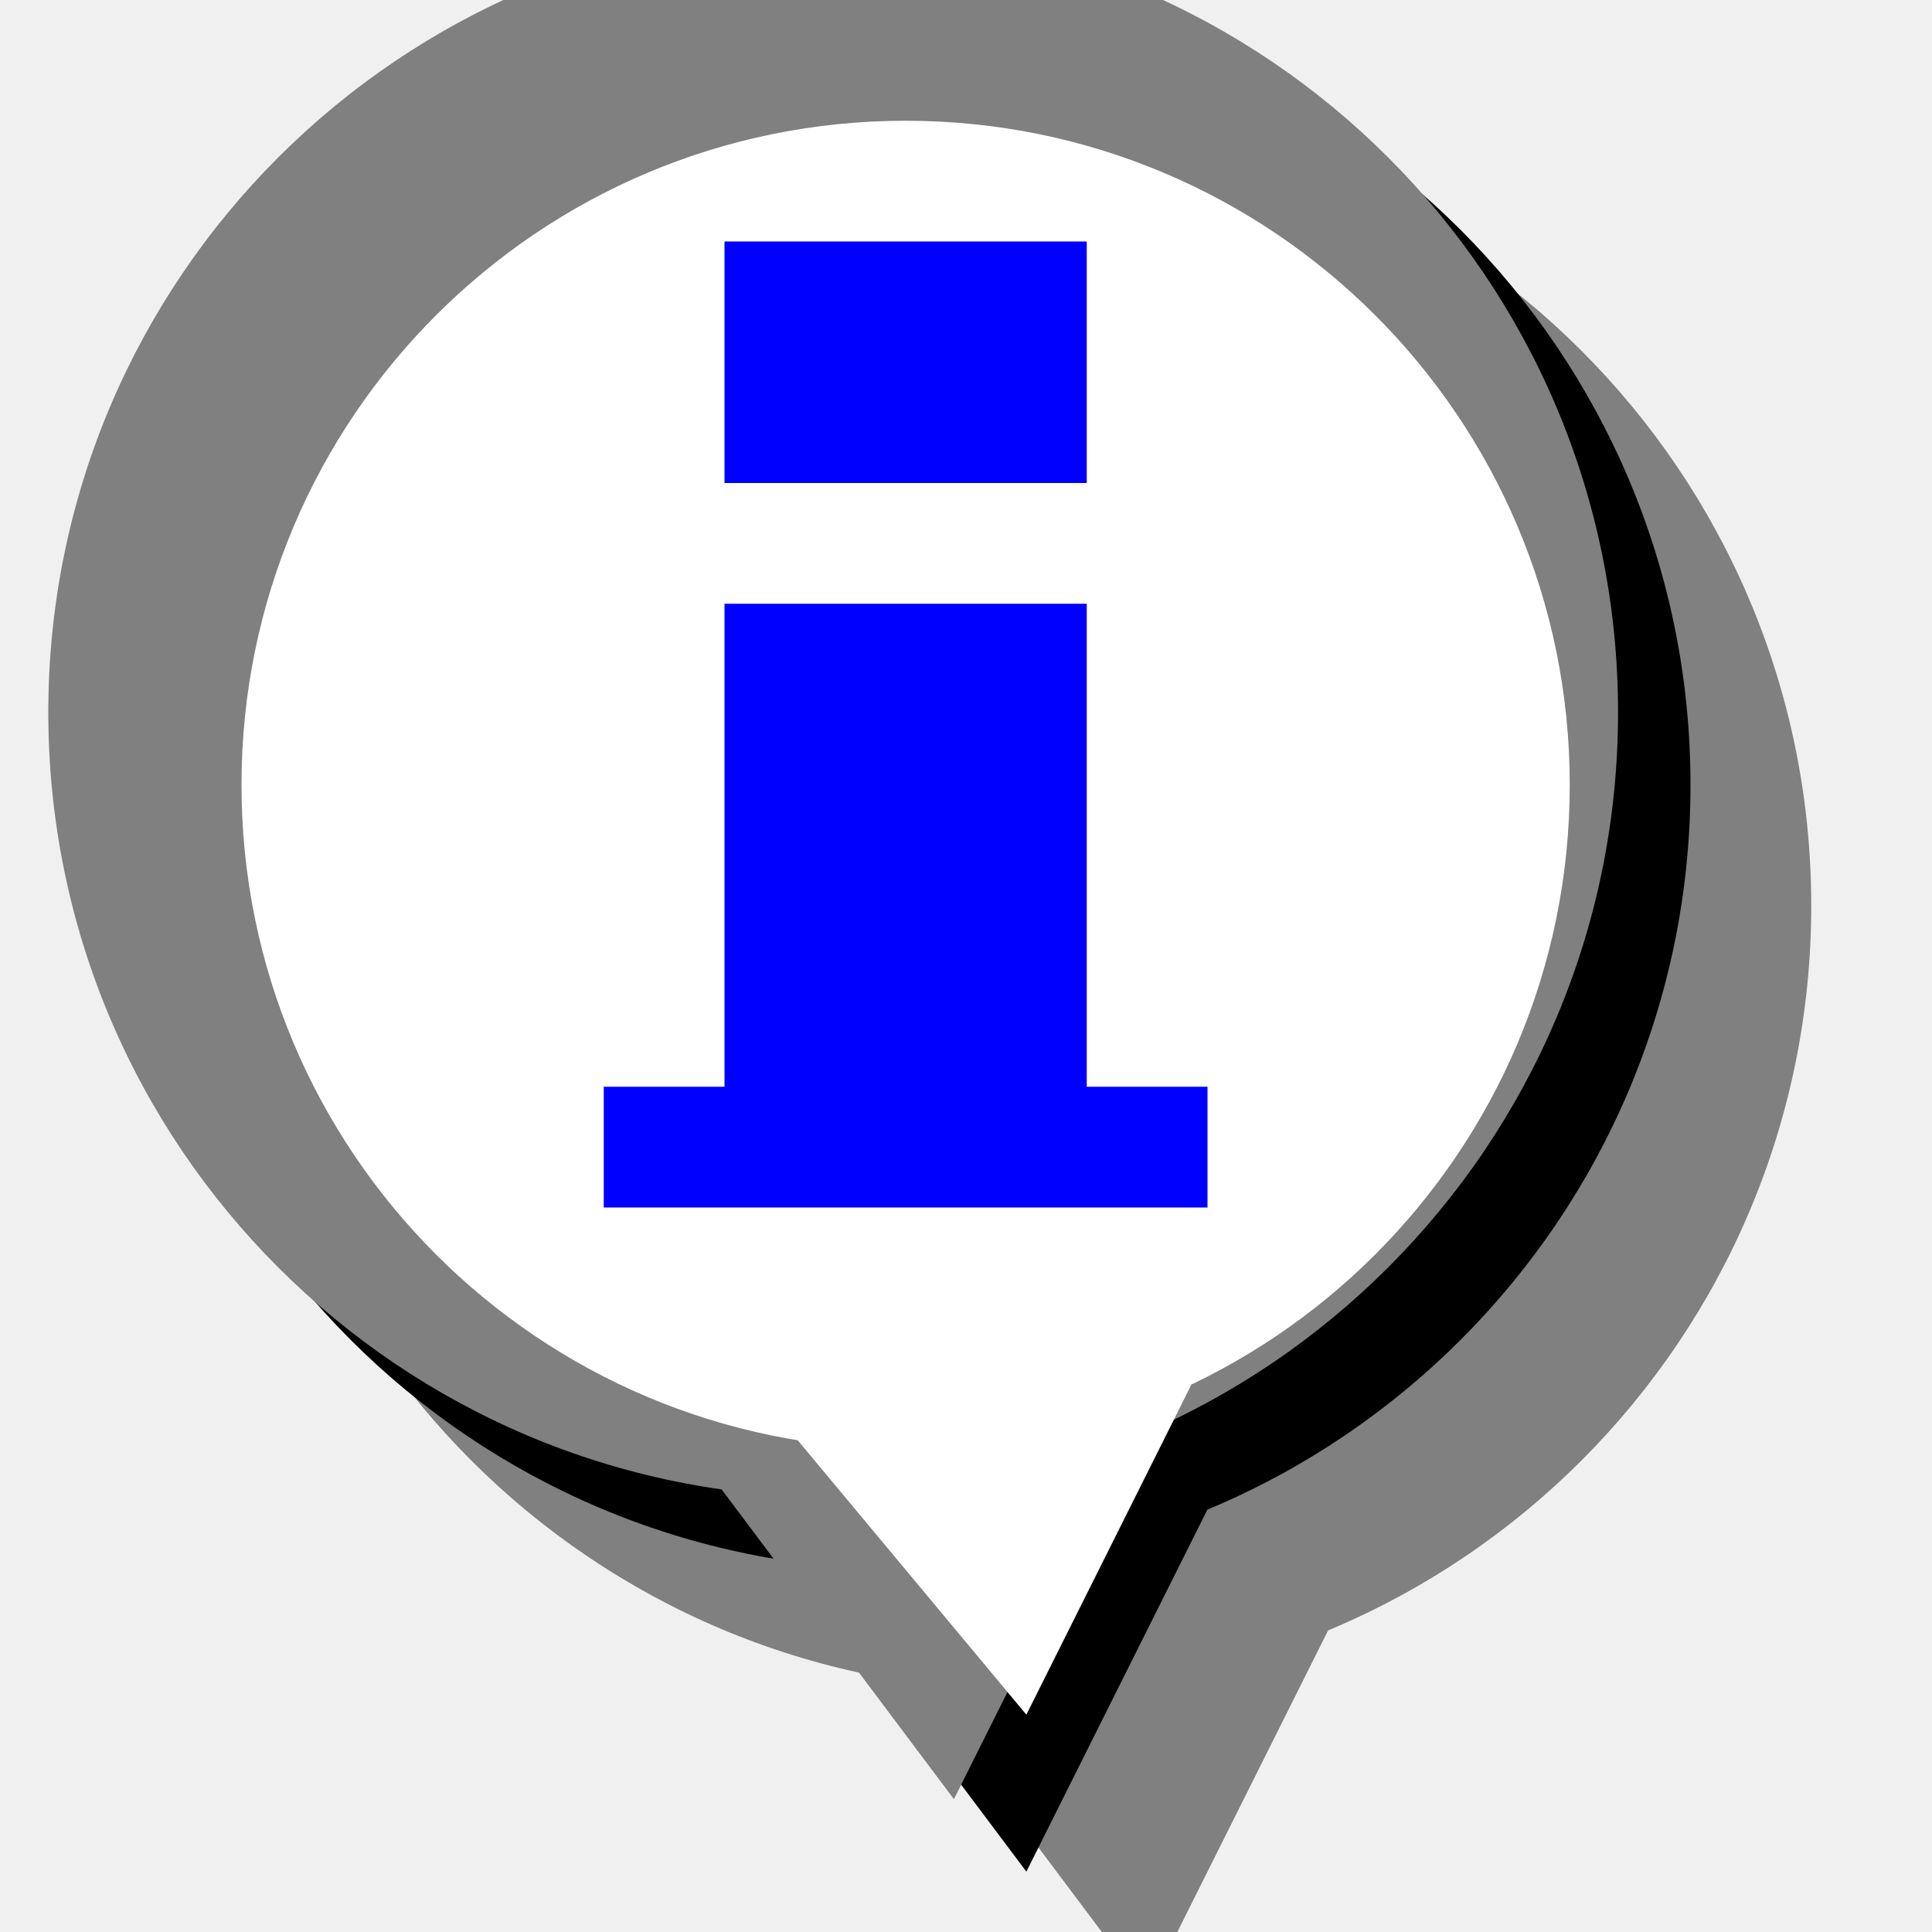
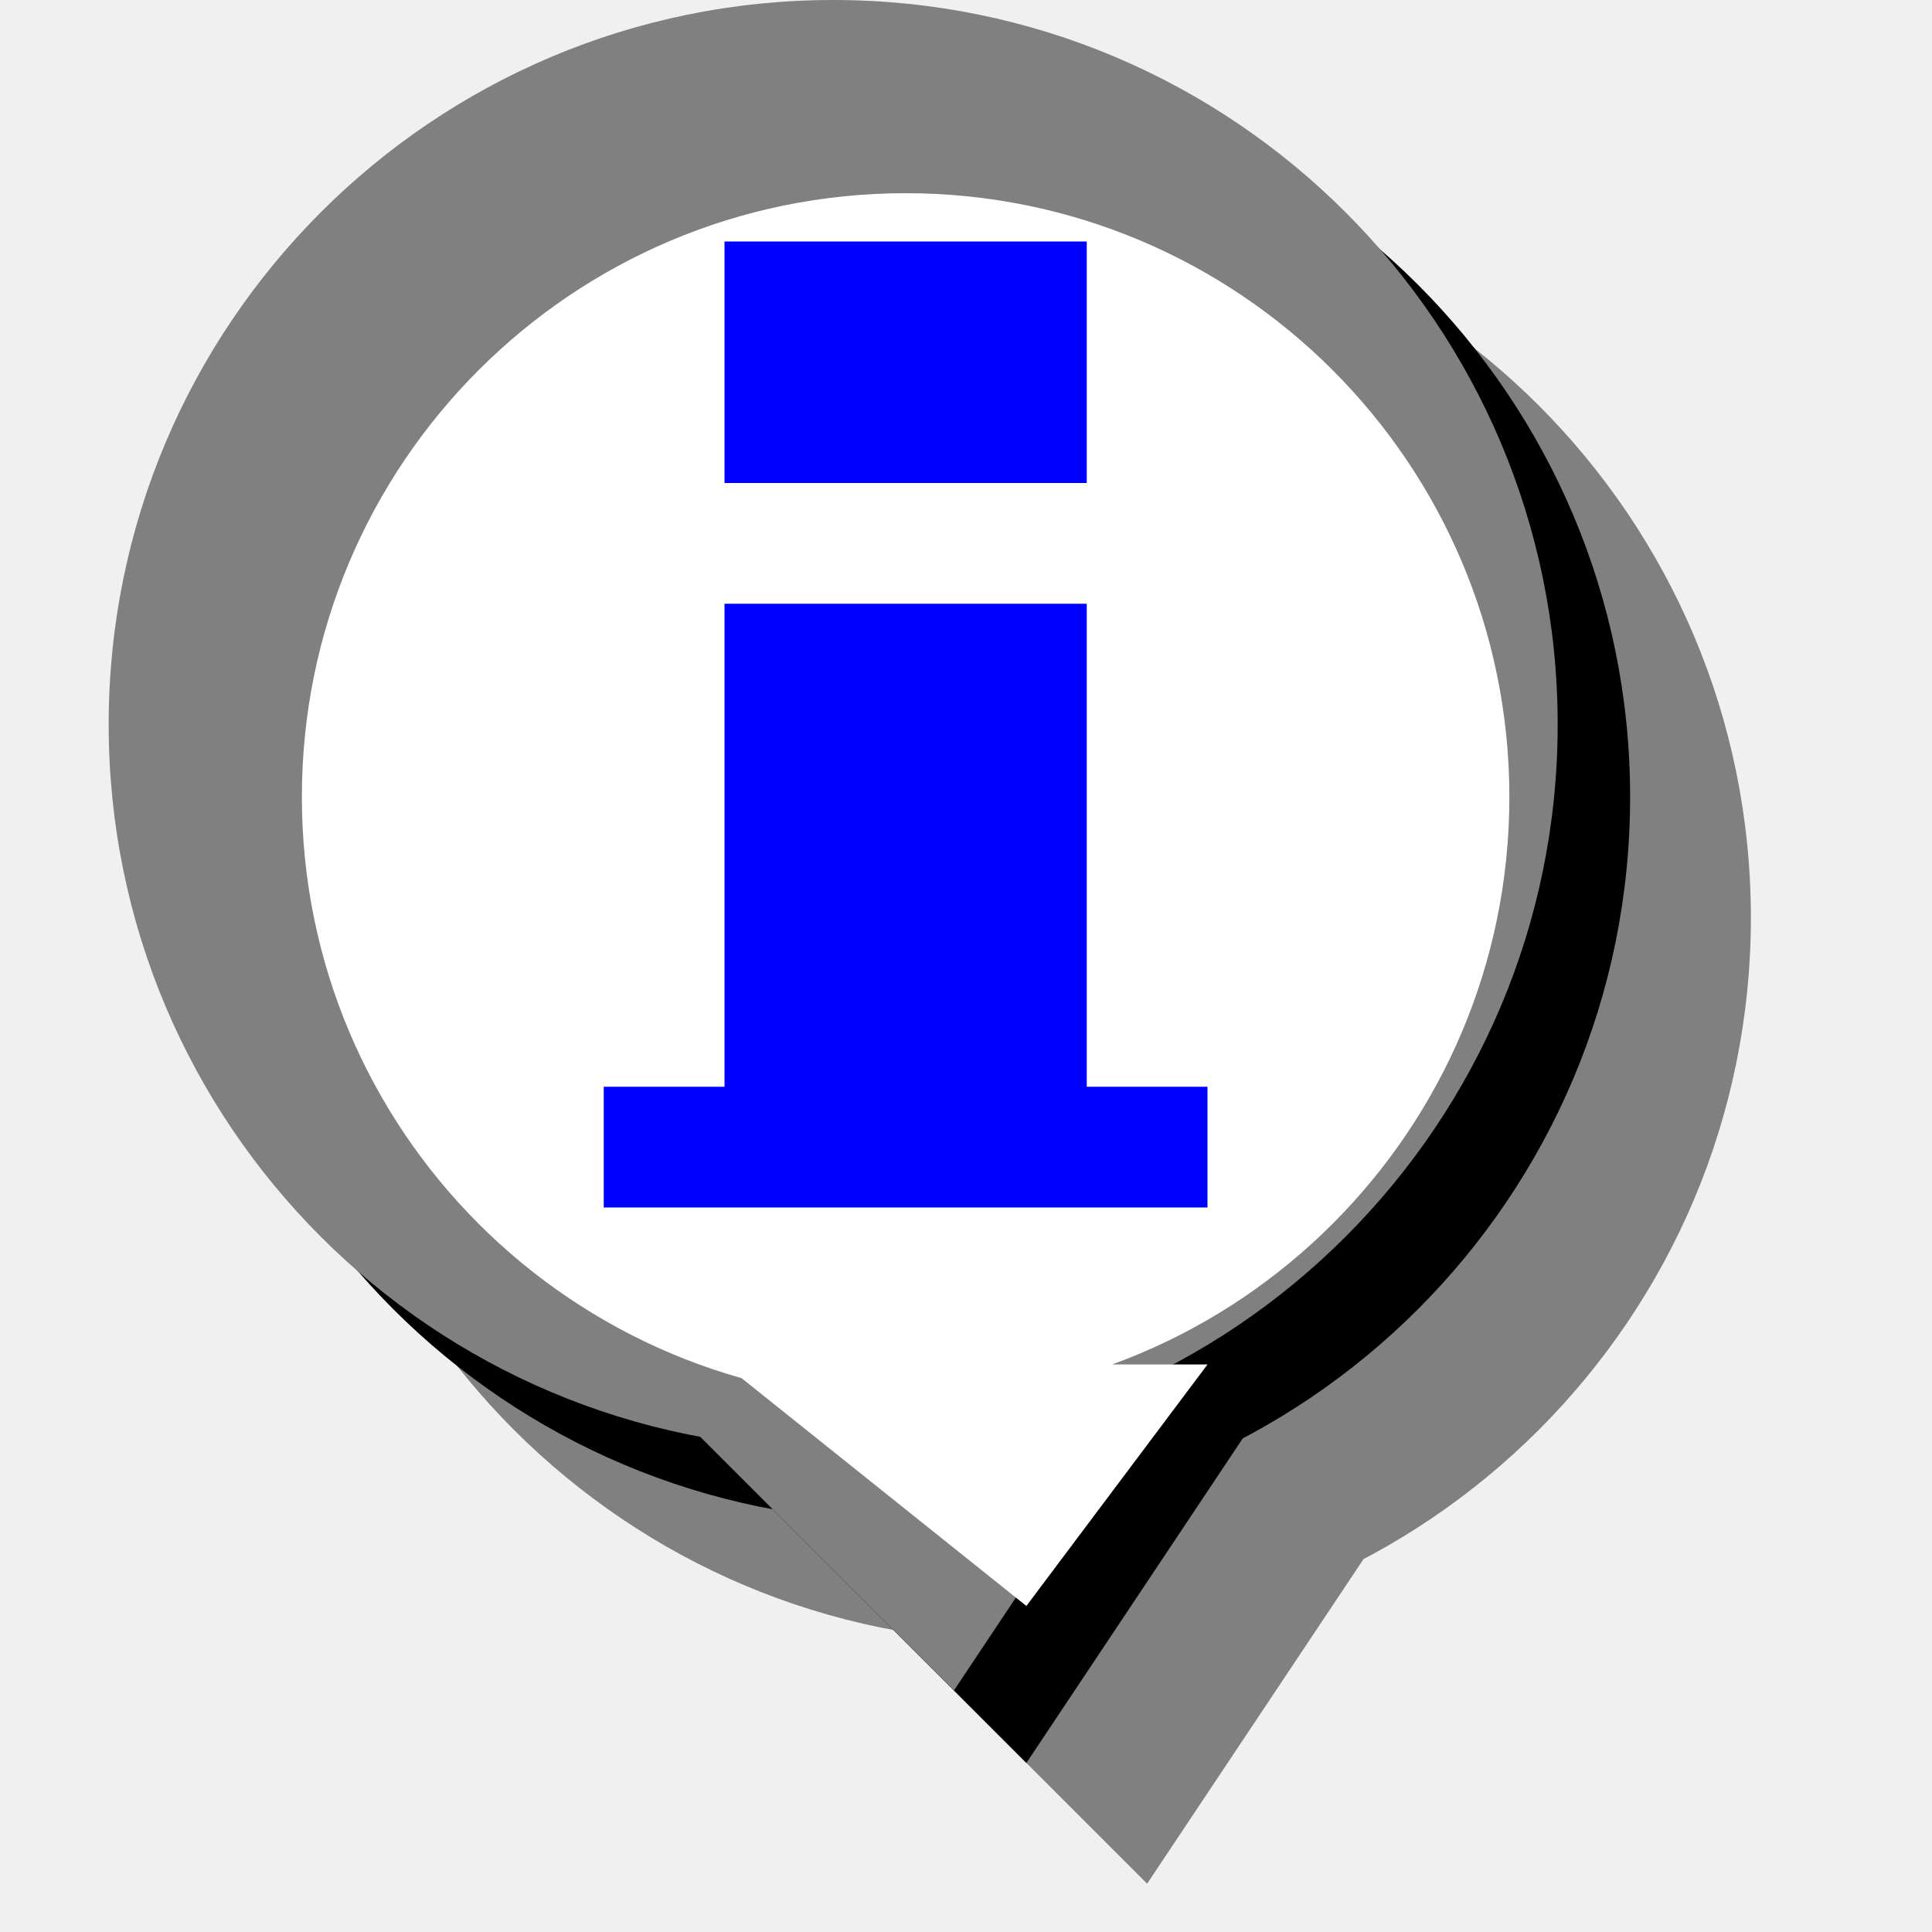
<svg xmlns="http://www.w3.org/2000/svg" viewBox="0 0 16 16" width="128" height="128">
-   <path fill="#808080" d="M8.5,1 A6.5,6.5 0 0 1 8.5,14 A6.5,6.5 0 0 1 8.5,1 Z M6.5,12.5 L11.5,12.5 L9.5,16.5 Z" />
-   <path fill="#000000" d="M7.5,0 A6.5,6.5 0 0 1 7.5,13 A6.5,6.5 0 0 1 7.5,0 Z M5.5,11.5 L10.5,11.5 L8.5,15.5 Z" />
-   <path fill="#808080" d="M6.9,-0.6 A6.5,6.5 0 0 1 6.9,12.4 A6.5,6.5 0 0 1 6.9,-0.6 Z M4.9,10.9 L9.9,10.9 L7.9,14.9 Z" />
-   <path fill="#FFFFFF" d="M7.5,1 A5.5,5.5 0 0 1 7.5,12 A5.5,5.5 0 0 1 7.5,1 Z M6,11.2 L10,11.2 L8.5,14.2 Z" />
+   <path fill="#808080" d="M8.5,1.6 A6,6 0 0 1 8.5,13.6 A6,6 0 0 1 8.5,1.6 Z M6.5,12.6 L11.5,12.6 L9.5,15.6 Z" />
+   <path fill="#000000" d="M7.5,0.6 A6,6 0 0 1 7.5,12.6 A6,6 0 0 1 7.5,0.6 Z M5.5,11.6 L10.5,11.6 L8.5,14.6 Z" />
+   <path fill="#808080" d="M6.9,0 A6,6 0 0 1 6.9,12 A6,6 0 0 1 6.9,0 Z M4.9,11 L9.9,11 L7.9,14 Z" />
+   <path fill="#FFFFFF" d="M7.5,1.6 A5,5 0 0 1 7.5,11.6 A5,5 0 0 1 7.5,1.6 Z M6,11.3 L10,11.3 L8.5,13.3 Z" />
  <path fill="#0000FF" d="M6,2 H9 V4 H6 Z M6,5 H9 V9 H6 Z M5,9 H10 V10 H5 Z" />
</svg>
